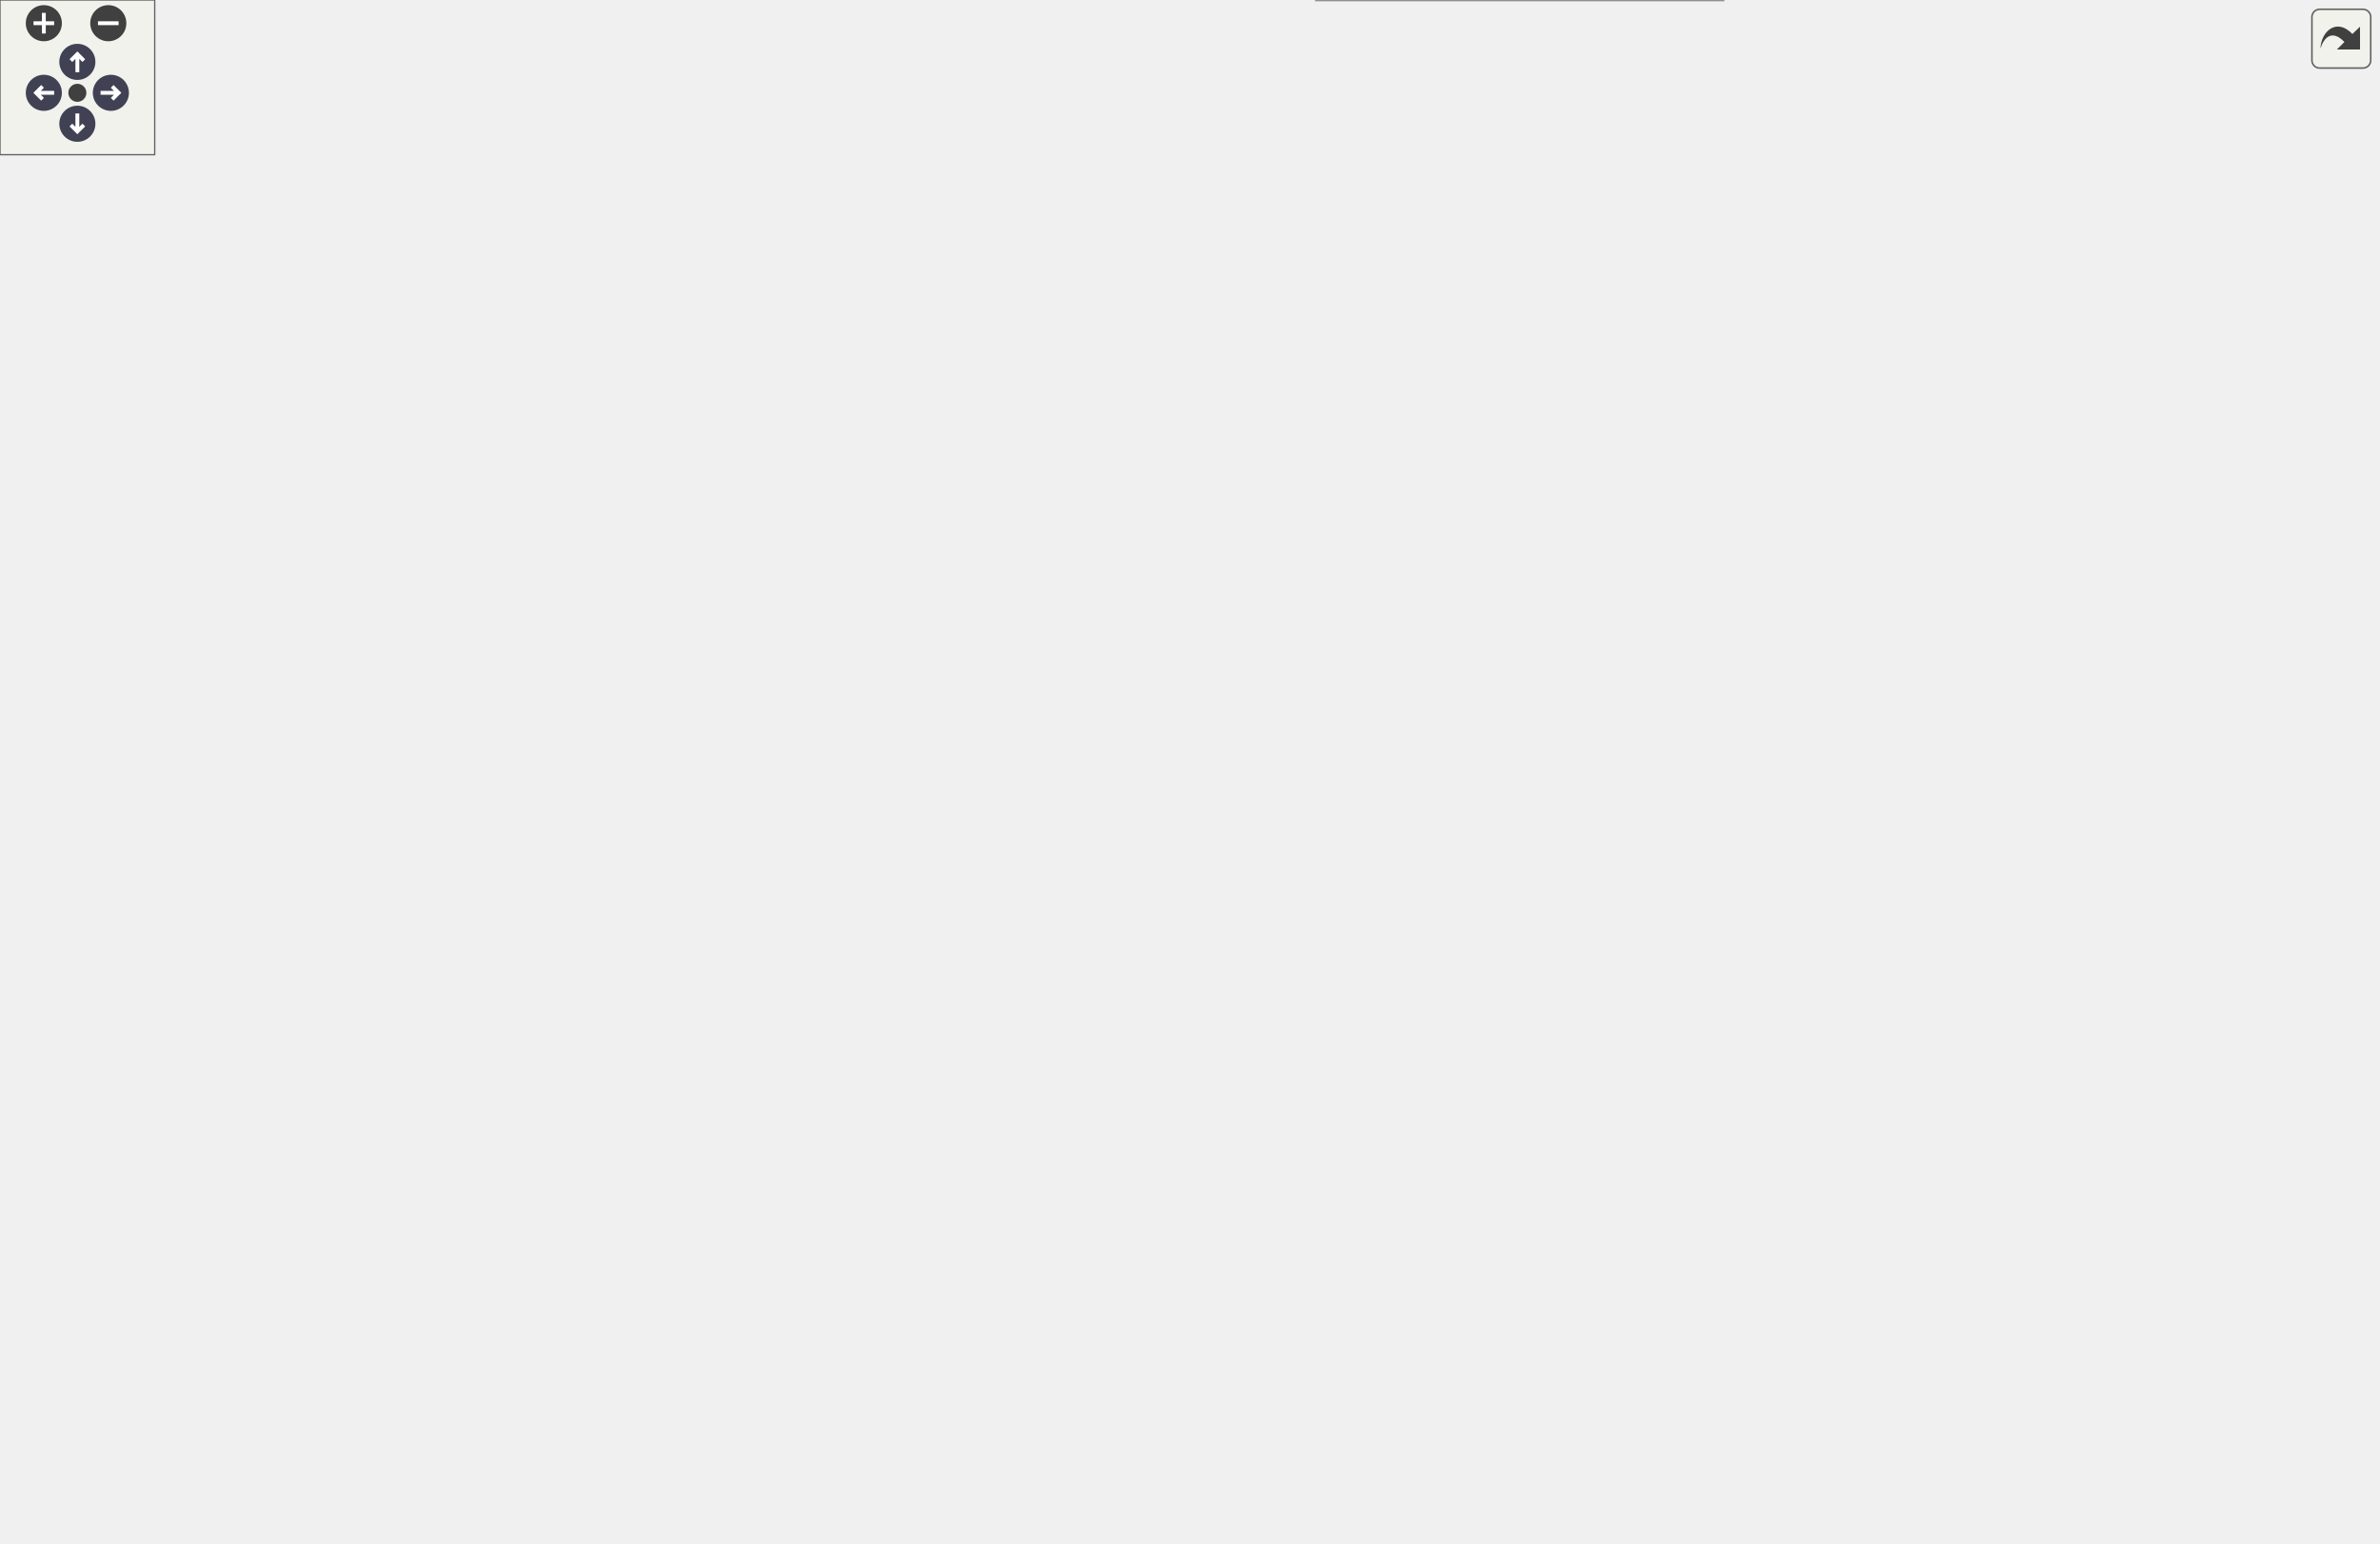
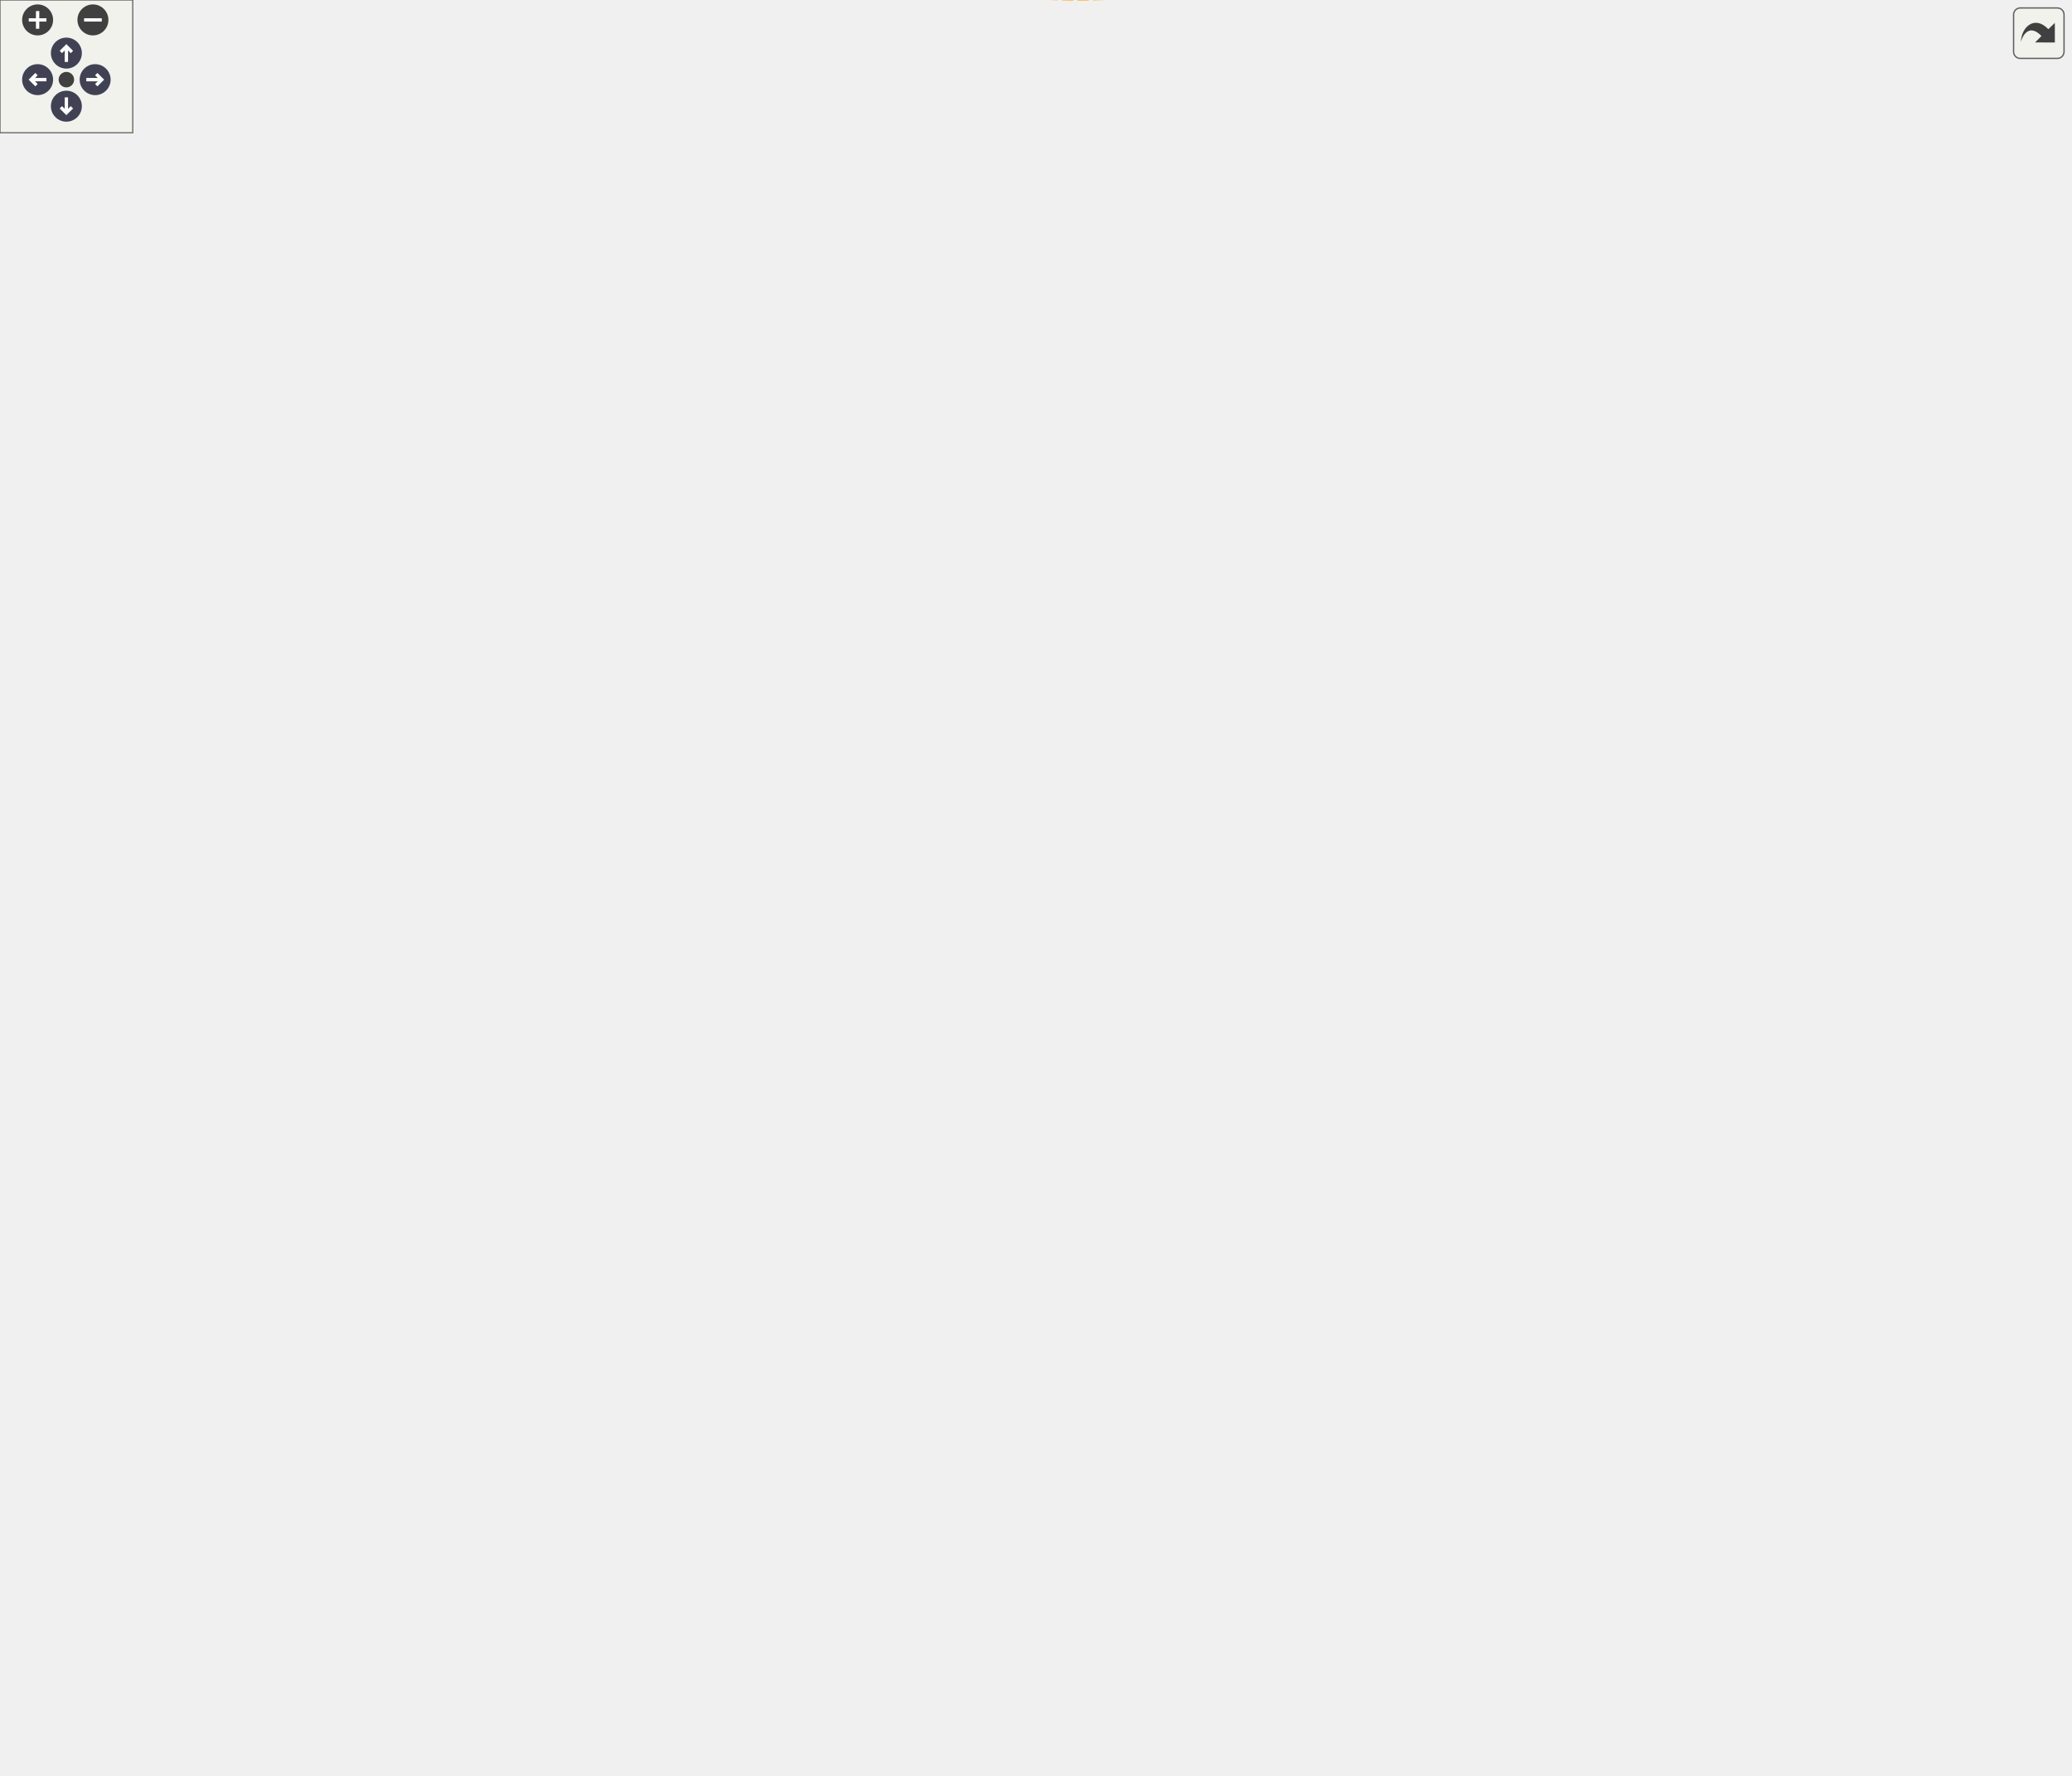
<svg xmlns="http://www.w3.org/2000/svg" xmlns:xlink="http://www.w3.org/1999/xlink" id="main" version="1.1" xml:space="preserve">
  <style type="text/css">
.node, .edge {opacity: 0.7;}
.node.selected, .edge.selected {opacity: 1;}
.edge:hover path { stroke: red; }
.edge:hover polygon { stroke: red; fill: red; }
</style>
  <defs>
    <circle id="rim" cx="0" cy="0" r="7" />
    <circle id="rim2" cx="0" cy="0" r="3.5" />
    <g id="zoomPlus">
      <use xlink:href="#rim" fill="#404040">
        <set attributeName="fill" to="#808080" begin="zoomplus.mouseover" end="zoomplus.mouseout" />
      </use>
      <path d="M-4,0h8M0,-4v8" fill="none" stroke="white" stroke-width="1.5" pointer-events="none" />
    </g>
    <g id="zoomMin">
      <use xlink:href="#rim" fill="#404040">
        <set attributeName="fill" to="#808080" begin="zoomminus.mouseover" end="zoomminus.mouseout" />
      </use>
      <path d="M-4,0h8" fill="none" stroke="white" stroke-width="1.5" pointer-events="none" />
    </g>
    <g id="arrowUp" transform="translate(30 24)">
      <use xlink:href="#rim" />
      <path pointer-events="none" fill="none" stroke="white" stroke-width="1.5" d="M0,-3.0v7 M-2.5,-0.5L0,-3.0L2.5,-0.5" />
    </g>
    <g id="arrowRight" transform="rotate(90) translate(36 -43)">
      <use xlink:href="#rim" />
      <path pointer-events="none" fill="none" stroke="white" stroke-width="1.5" d="M0,-3.0v7 M-2.5,-0.5L0,-3.0L2.5,-0.5" />
    </g>
    <g id="arrowDown" transform="rotate(180) translate(-30 -48)">
      <use xlink:href="#rim" />
      <path pointer-events="none" fill="none" stroke="white" stroke-width="1.5" d="M0,-3.0v7 M-2.5,-0.5L0,-3.0L2.5,-0.5" />
    </g>
    <g id="arrowLeft" transform="rotate(270) translate(-36 17)">
      <use xlink:href="#rim" />
      <path pointer-events="none" fill="none" stroke="white" stroke-width="1.5" d="M0,-3.0v7 M-2.5,-0.5L0,-3.0L2.5,-0.5" />
    </g>
    <g id="resetDef">
      <use xlink:href="#rim2" fill="#404040">
        <set attributeName="fill" to="#808080" begin="reset.mouseover" end="reset.mouseout" />
      </use>
    </g>
  </defs>
  <svg id="graph" class="graph">
    <g id="viewport">
      <g id="Node000001" class="node">
        <g id="a_Node000001">
          <a xlink:title="base pcre2cpp exception class">
-             <polygon fill="#999999" stroke="#666666" points="374,-275 244,-275 244,-243 374,-243 374,-275" />
-             <text xml:space="preserve" text-anchor="start" x="252" y="-261.5" font-family="Helvetica,sans-Serif" font-size="10.00">pcre2cpp::basic_pcre2cpp</text>
-             <text xml:space="preserve" text-anchor="middle" x="309" y="-249.5" font-family="Helvetica,sans-Serif" font-size="10.00">_exception&lt; utf &gt;</text>
+             <polygon fill="#999999" stroke="#666666" points="374,-411.91 244,-411.91 244,-379.91 374,-379.91 374,-411.91" />
+             <text xml:space="preserve" text-anchor="start" x="252" y="-398.41" font-family="Helvetica,sans-Serif" font-size="10.00">pcre2cpp::basic_pcre2cpp</text>
+             <text xml:space="preserve" text-anchor="middle" x="309" y="-386.41" font-family="Helvetica,sans-Serif" font-size="10.00">_exception&lt; utf &gt;</text>
          </a>
        </g>
      </g>
      <g id="Node000004" class="node">
        <g id="a_Node000004">
          <a xlink:href="../../d5/dab/classpcre2cpp_1_1basic__match__result__exception.html" target="_top" xlink:title=" ">
-             <polygon fill="white" stroke="#666666" points="922,-538 804.75,-538 804.75,-494 922,-494 922,-538" />
-             <text xml:space="preserve" text-anchor="start" x="812.75" y="-524.5" font-family="Helvetica,sans-Serif" font-size="10.00">pcre2cpp::basic_match</text>
-             <text xml:space="preserve" text-anchor="start" x="812.75" y="-512.5" font-family="Helvetica,sans-Serif" font-size="10.00">_result_exception&lt; utf</text>
-             <text xml:space="preserve" text-anchor="middle" x="863.38" y="-500.5" font-family="Helvetica,sans-Serif" font-size="10.00">_type::UTF_8 &gt;</text>
+             <polygon fill="white" stroke="#666666" points="928.75,-657.91 811.5,-657.91 811.5,-613.91 928.75,-613.91 928.75,-657.91" />
+             <text xml:space="preserve" text-anchor="start" x="819.5" y="-644.41" font-family="Helvetica,sans-Serif" font-size="10.00">pcre2cpp::basic_match</text>
+             <text xml:space="preserve" text-anchor="start" x="819.5" y="-632.41" font-family="Helvetica,sans-Serif" font-size="10.00">_result_exception&lt; utf</text>
+             <text xml:space="preserve" text-anchor="middle" x="870.12" y="-620.41" font-family="Helvetica,sans-Serif" font-size="10.00">_type::UTF_8 &gt;</text>
          </a>
        </g>
      </g>
      <g id="edge3_Node000001_Node000004" class="edge">
        <g id="a_edge3_Node000001_Node000004">
          <a xlink:title=" ">
-             <path fill="none" stroke="#63b8ff" d="M314.89,-286.52C323.45,-326.73 344.93,-401.39 392,-444 506.98,-548.1 706.31,-538.23 804.42,-525.57" />
-             <polygon fill="#63b8ff" stroke="#63b8ff" points="318.37,-286.06 312.97,-276.94 311.5,-287.43 318.37,-286.06" />
+             <path fill="none" stroke="#63b8ff" d="M315.8,-423.59C325.29,-462.4 347.68,-532.92 392,-574.91 494.05,-671.59 548.15,-664.67 686.25,-690.91 730.13,-699.24 744,-703.87 786.75,-690.91 807.98,-684.47 828.73,-670.56 844.09,-658.33" />
+             <polygon fill="#63b8ff" stroke="#63b8ff" points="319.22,-422.83 313.55,-413.88 312.4,-424.41 319.22,-422.83" />
          </a>
        </g>
      </g>
      <g id="Node000005" class="node">
        <g id="a_Node000005">
          <a xlink:href="../../d5/dab/classpcre2cpp_1_1basic__match__result__exception.html" target="_top" xlink:title=" ">
-             <polygon fill="white" stroke="#666666" points="922,-476 804.75,-476 804.75,-432 922,-432 922,-476" />
-             <text xml:space="preserve" text-anchor="start" x="812.75" y="-462.5" font-family="Helvetica,sans-Serif" font-size="10.00">pcre2cpp::basic_match</text>
-             <text xml:space="preserve" text-anchor="start" x="812.75" y="-450.5" font-family="Helvetica,sans-Serif" font-size="10.00">_result_exception&lt; utf</text>
-             <text xml:space="preserve" text-anchor="middle" x="863.38" y="-438.5" font-family="Helvetica,sans-Serif" font-size="10.00">_type::UTF_16 &gt;</text>
+             <polygon fill="white" stroke="#666666" points="928.75,-741.91 811.5,-741.91 811.5,-697.91 928.75,-697.91 928.75,-741.91" />
+             <text xml:space="preserve" text-anchor="start" x="819.5" y="-728.41" font-family="Helvetica,sans-Serif" font-size="10.00">pcre2cpp::basic_match</text>
+             <text xml:space="preserve" text-anchor="start" x="819.5" y="-716.41" font-family="Helvetica,sans-Serif" font-size="10.00">_result_exception&lt; utf</text>
+             <text xml:space="preserve" text-anchor="middle" x="870.12" y="-704.41" font-family="Helvetica,sans-Serif" font-size="10.00">_type::UTF_16 &gt;</text>
          </a>
        </g>
      </g>
      <g id="edge4_Node000001_Node000005" class="edge">
        <g id="a_edge4_Node000001_Node000005">
          <a xlink:title=" ">
-             <path fill="none" stroke="#63b8ff" d="M334.96,-282.97C350.36,-296.64 371.11,-313.16 392,-324 440.74,-349.3 457.09,-346.22 510.5,-359 571.21,-373.53 728.9,-386.54 786.75,-410 795.66,-413.61 796.54,-417 804.75,-422 809.93,-425.16 815.43,-428.38 820.91,-431.5" />
-             <polygon fill="#63b8ff" stroke="#63b8ff" points="337.42,-280.48 327.67,-276.33 332.71,-285.65 337.42,-280.48" />
+             <path fill="none" stroke="#63b8ff" d="M313.19,-423.4C319.93,-470.06 339.55,-565.46 392,-624.91 498.03,-745.08 709.01,-739.3 811.11,-728.26" />
+             <polygon fill="#63b8ff" stroke="#63b8ff" points="316.68,-423.07 311.88,-413.62 309.74,-424 316.68,-423.07" />
          </a>
        </g>
      </g>
      <g id="Node000006" class="node">
        <g id="a_Node000006">
          <a xlink:href="../../d5/dab/classpcre2cpp_1_1basic__match__result__exception.html" target="_top" xlink:title=" ">
-             <polygon fill="white" stroke="#666666" points="922,-413 804.75,-413 804.75,-369 922,-369 922,-413" />
-             <text xml:space="preserve" text-anchor="start" x="812.75" y="-399.5" font-family="Helvetica,sans-Serif" font-size="10.00">pcre2cpp::basic_match</text>
-             <text xml:space="preserve" text-anchor="start" x="812.75" y="-387.5" font-family="Helvetica,sans-Serif" font-size="10.00">_result_exception&lt; utf</text>
-             <text xml:space="preserve" text-anchor="middle" x="863.38" y="-375.5" font-family="Helvetica,sans-Serif" font-size="10.00">_type::UTF_32 &gt;</text>
+             <polygon fill="white" stroke="#666666" points="928.75,-532.91 811.5,-532.91 811.5,-488.91 928.75,-488.91 928.75,-532.91" />
+             <text xml:space="preserve" text-anchor="start" x="819.5" y="-519.41" font-family="Helvetica,sans-Serif" font-size="10.00">pcre2cpp::basic_match</text>
+             <text xml:space="preserve" text-anchor="start" x="819.5" y="-507.41" font-family="Helvetica,sans-Serif" font-size="10.00">_result_exception&lt; utf</text>
+             <text xml:space="preserve" text-anchor="middle" x="870.12" y="-495.41" font-family="Helvetica,sans-Serif" font-size="10.00">_type::UTF_32 &gt;</text>
          </a>
        </g>
      </g>
      <g id="edge5_Node000001_Node000006" class="edge">
        <g id="a_edge5_Node000001_Node000006">
          <a xlink:title=" ">
-             <path fill="none" stroke="#63b8ff" d="M352.24,-280.24C364.81,-285.96 378.76,-291.74 392,-296 536.92,-342.67 714.64,-371.12 804.48,-383.58" />
-             <polygon fill="#63b8ff" stroke="#63b8ff" points="353.97,-277.19 343.43,-276.13 351.01,-283.53 353.97,-277.19" />
+             <path fill="none" stroke="#63b8ff" d="M337.95,-418.94C353.05,-430.14 372.54,-442.7 392,-449.91 411.45,-457.11 688.29,-489.9 811.13,-504.2" />
+             <polygon fill="#63b8ff" stroke="#63b8ff" points="340.43,-416.43 330.36,-413.13 336.17,-421.99 340.43,-416.43" />
          </a>
        </g>
      </g>
      <g id="Node000007" class="node">
        <g id="a_Node000007">
-           <a xlink:href="../../d6/dfe/classpcre2cpp_1_1basic__regex__exception.html" target="_top" xlink:title=" ">
-             <polygon fill="white" stroke="#666666" points="920.5,-349 806.25,-349 806.25,-305 920.5,-305 920.5,-349" />
-             <text xml:space="preserve" text-anchor="start" x="814.25" y="-335.5" font-family="Helvetica,sans-Serif" font-size="10.00">pcre2cpp::basic_regex</text>
-             <text xml:space="preserve" text-anchor="start" x="814.25" y="-323.5" font-family="Helvetica,sans-Serif" font-size="10.00">_exception&lt; utf_type</text>
-             <text xml:space="preserve" text-anchor="middle" x="863.38" y="-311.5" font-family="Helvetica,sans-Serif" font-size="10.00">::UTF_8 &gt;</text>
+           <a xlink:href="../../d5/dab/classpcre2cpp_1_1basic__match__result__exception.html" target="_top" xlink:title=" ">
+             <polygon fill="white" stroke="#666666" points="935.5,-595.91 804.75,-595.91 804.75,-551.91 935.5,-551.91 935.5,-595.91" />
+             <text xml:space="preserve" text-anchor="start" x="812.75" y="-582.41" font-family="Helvetica,sans-Serif" font-size="10.00">pcre2cpp::basic_match</text>
+             <text xml:space="preserve" text-anchor="start" x="812.75" y="-570.41" font-family="Helvetica,sans-Serif" font-size="10.00">_result_exception&lt; default</text>
+             <text xml:space="preserve" text-anchor="middle" x="870.12" y="-558.41" font-family="Helvetica,sans-Serif" font-size="10.00">_utf_type &gt;</text>
          </a>
        </g>
      </g>
      <g id="edge6_Node000001_Node000007" class="edge">
        <g id="a_edge6_Node000001_Node000007">
          <a xlink:title=" ">
-             <path fill="none" stroke="#63b8ff" d="M385.78,-271.98C387.87,-272.32 389.95,-272.66 392,-273 522.63,-294.36 554.55,-305.75 686.25,-319 726.15,-323.01 771.33,-325.01 805.94,-326.01" />
-             <polygon fill="#63b8ff" stroke="#63b8ff" points="386.38,-268.53 375.94,-270.34 385.23,-275.43 386.38,-268.53" />
+             <path fill="none" stroke="#63b8ff" d="M330.13,-420.67C345.32,-437.59 367.64,-459.02 392,-470.91 551.42,-548.71 620.99,-466.73 786.75,-529.91 795.73,-533.33 796.43,-537.09 804.75,-541.91 810.37,-545.16 816.36,-548.41 822.34,-551.53" />
+             <polygon fill="#63b8ff" stroke="#63b8ff" points="333.07,-418.71 323.87,-413.45 327.78,-423.3 333.07,-418.71" />
          </a>
        </g>
      </g>
      <g id="Node000008" class="node">
        <g id="a_Node000008">
          <a xlink:href="../../d6/dfe/classpcre2cpp_1_1basic__regex__exception.html" target="_top" xlink:title=" ">
-             <polygon fill="white" stroke="#666666" points="920.5,-272 806.25,-272 806.25,-228 920.5,-228 920.5,-272" />
-             <text xml:space="preserve" text-anchor="start" x="814.25" y="-258.5" font-family="Helvetica,sans-Serif" font-size="10.00">pcre2cpp::basic_regex</text>
-             <text xml:space="preserve" text-anchor="start" x="814.25" y="-246.5" font-family="Helvetica,sans-Serif" font-size="10.00">_exception&lt; utf_type</text>
-             <text xml:space="preserve" text-anchor="middle" x="863.38" y="-234.5" font-family="Helvetica,sans-Serif" font-size="10.00">::UTF_16 &gt;</text>
+             <polygon fill="white" stroke="#666666" points="927.25,-402.91 813,-402.91 813,-358.91 927.25,-358.91 927.25,-402.91" />
+             <text xml:space="preserve" text-anchor="start" x="821" y="-389.41" font-family="Helvetica,sans-Serif" font-size="10.00">pcre2cpp::basic_regex</text>
+             <text xml:space="preserve" text-anchor="start" x="821" y="-377.41" font-family="Helvetica,sans-Serif" font-size="10.00">_exception&lt; utf_type</text>
+             <text xml:space="preserve" text-anchor="middle" x="870.12" y="-365.41" font-family="Helvetica,sans-Serif" font-size="10.00">::UTF_8 &gt;</text>
          </a>
        </g>
      </g>
      <g id="edge7_Node000001_Node000008" class="edge">
        <g id="a_edge7_Node000001_Node000008">
          <a xlink:title=" ">
-             <path fill="none" stroke="#63b8ff" d="M361.76,-238.68C450.61,-206.81 637.03,-153.23 786.75,-199 805.38,-204.69 823.56,-216.69 837.43,-227.62" />
-             <polygon fill="#63b8ff" stroke="#63b8ff" points="360.78,-235.31 352.58,-242.02 363.18,-241.89 360.78,-235.31" />
+             <path fill="none" stroke="#63b8ff" d="M385.38,-407.74C479.94,-420.42 646.67,-435.62 786.75,-410.91 796.34,-409.22 806.29,-406.49 815.81,-403.36" />
+             <polygon fill="#63b8ff" stroke="#63b8ff" points="386.1,-404.3 375.71,-406.41 385.15,-411.24 386.1,-404.3" />
          </a>
        </g>
      </g>
      <g id="Node000009" class="node">
        <g id="a_Node000009">
          <a xlink:href="../../d6/dfe/classpcre2cpp_1_1basic__regex__exception.html" target="_top" xlink:title=" ">
-             <polygon fill="white" stroke="#666666" points="920.5,-192 806.25,-192 806.25,-148 920.5,-148 920.5,-192" />
-             <text xml:space="preserve" text-anchor="start" x="814.25" y="-178.5" font-family="Helvetica,sans-Serif" font-size="10.00">pcre2cpp::basic_regex</text>
-             <text xml:space="preserve" text-anchor="start" x="814.25" y="-166.5" font-family="Helvetica,sans-Serif" font-size="10.00">_exception&lt; utf_type</text>
-             <text xml:space="preserve" text-anchor="middle" x="863.38" y="-154.5" font-family="Helvetica,sans-Serif" font-size="10.00">::UTF_32 &gt;</text>
+             <polygon fill="white" stroke="#666666" points="927.25,-468.91 813,-468.91 813,-424.91 927.25,-424.91 927.25,-468.91" />
+             <text xml:space="preserve" text-anchor="start" x="821" y="-455.41" font-family="Helvetica,sans-Serif" font-size="10.00">pcre2cpp::basic_regex</text>
+             <text xml:space="preserve" text-anchor="start" x="821" y="-443.41" font-family="Helvetica,sans-Serif" font-size="10.00">_exception&lt; utf_type</text>
+             <text xml:space="preserve" text-anchor="middle" x="870.12" y="-431.41" font-family="Helvetica,sans-Serif" font-size="10.00">::UTF_16 &gt;</text>
          </a>
        </g>
      </g>
      <g id="edge8_Node000001_Node000009" class="edge">
        <g id="a_edge8_Node000001_Node000009">
          <a xlink:title=" ">
-             <path fill="none" stroke="#63b8ff" d="M335.01,-235.01C350.29,-221.73 370.9,-206.1 392,-197 530.94,-137.06 714.72,-149.65 805.96,-161.25" />
-             <polygon fill="#63b8ff" stroke="#63b8ff" points="332.89,-232.21 327.79,-241.49 337.57,-237.42 332.89,-232.21" />
+             <path fill="none" stroke="#63b8ff" d="M355.56,-416.52C367.23,-421 379.9,-425.2 392,-427.91 541.07,-461.2 722.71,-456.41 812.82,-451.11" />
+             <polygon fill="#63b8ff" stroke="#63b8ff" points="357.17,-413.39 346.59,-412.92 354.57,-419.89 357.17,-413.39" />
          </a>
        </g>
      </g>
      <g id="Node000010" class="node">
        <g id="a_Node000010">
-           <a xlink:href="../../d5/dab/classpcre2cpp_1_1basic__match__result__exception.html" target="_top" xlink:title="match result exception class">
-             <polygon fill="white" stroke="#666666" points="650.25,-474 528.5,-474 528.5,-442 650.25,-442 650.25,-474" />
-             <text xml:space="preserve" text-anchor="start" x="536.5" y="-460.5" font-family="Helvetica,sans-Serif" font-size="10.00">pcre2cpp::basic_match</text>
-             <text xml:space="preserve" text-anchor="middle" x="589.38" y="-448.5" font-family="Helvetica,sans-Serif" font-size="10.00">_result_exception&lt; utf &gt;</text>
+           <a xlink:href="../../d6/dfe/classpcre2cpp_1_1basic__regex__exception.html" target="_top" xlink:title=" ">
+             <polygon fill="white" stroke="#666666" points="927.25,-242.91 813,-242.91 813,-198.91 927.25,-198.91 927.25,-242.91" />
+             <text xml:space="preserve" text-anchor="start" x="821" y="-229.41" font-family="Helvetica,sans-Serif" font-size="10.00">pcre2cpp::basic_regex</text>
+             <text xml:space="preserve" text-anchor="start" x="821" y="-217.41" font-family="Helvetica,sans-Serif" font-size="10.00">_exception&lt; utf_type</text>
+             <text xml:space="preserve" text-anchor="middle" x="870.12" y="-205.41" font-family="Helvetica,sans-Serif" font-size="10.00">::UTF_32 &gt;</text>
          </a>
        </g>
      </g>
      <g id="edge9_Node000001_Node000010" class="edge">
        <g id="a_edge9_Node000001_Node000010">
          <a xlink:title=" ">
-             <path fill="none" stroke="#63b8ff" d="M317.28,-286.07C327.9,-320.25 350.99,-378.4 392,-410 431.06,-440.1 486.4,-451.62 528.38,-455.88" />
-             <polygon fill="#63b8ff" stroke="#63b8ff" points="320.65,-285.12 314.46,-276.52 313.93,-287.1 320.65,-285.12" />
+             <path fill="none" stroke="#63b8ff" d="M328.69,-370.83C344.06,-351.5 367.27,-325.09 392,-306.91 438.93,-272.41 454.24,-266.02 510.5,-250.91 614.58,-222.94 741.23,-219.04 812.77,-219.48" />
+             <polygon fill="#63b8ff" stroke="#63b8ff" points="326.11,-368.45 322.73,-378.49 331.63,-372.75 326.11,-368.45" />
          </a>
        </g>
      </g>
      <g id="Node000011" class="node">
        <g id="a_Node000011">
-           <a xlink:href="../../d6/dfe/classpcre2cpp_1_1basic__regex__exception.html" target="_top" xlink:title="regex exception class">
-             <polygon fill="white" stroke="#666666" points="646.5,-275 532.25,-275 532.25,-243 646.5,-243 646.5,-275" />
-             <text xml:space="preserve" text-anchor="start" x="540.25" y="-261.5" font-family="Helvetica,sans-Serif" font-size="10.00">pcre2cpp::basic_regex</text>
-             <text xml:space="preserve" text-anchor="middle" x="589.38" y="-249.5" font-family="Helvetica,sans-Serif" font-size="10.00">_exception&lt; utf &gt;</text>
-           </a>
-         </g>
-       </g>
-       <g id="edge13_Node000001_Node000011" class="edge">
-         <g id="a_edge13_Node000001_Node000011">
-           <a xlink:title=" ">
-             <path fill="none" stroke="#63b8ff" d="M385.68,-259C431.86,-259 489.9,-259 532.03,-259" />
-             <polygon fill="#63b8ff" stroke="#63b8ff" points="385.73,-255.5 375.73,-259 385.73,-262.5 385.73,-255.5" />
+           <a xlink:href="../../d6/dfe/classpcre2cpp_1_1basic__regex__exception.html" target="_top" xlink:title=" ">
+             <polygon fill="white" stroke="#666666" points="929.12,-322.91 811.12,-322.91 811.12,-278.91 929.12,-278.91 929.12,-322.91" />
+             <text xml:space="preserve" text-anchor="start" x="819.12" y="-309.41" font-family="Helvetica,sans-Serif" font-size="10.00">pcre2cpp::basic_regex</text>
+             <text xml:space="preserve" text-anchor="start" x="819.12" y="-297.41" font-family="Helvetica,sans-Serif" font-size="10.00">_exception&lt; default_utf</text>
+             <text xml:space="preserve" text-anchor="middle" x="870.12" y="-285.41" font-family="Helvetica,sans-Serif" font-size="10.00">_type &gt;</text>
+           </a>
+         </g>
+       </g>
+       <g id="edge10_Node000001_Node000011" class="edge">
+         <g id="a_edge10_Node000001_Node000011">
+           <a xlink:title=" ">
+             <path fill="none" stroke="#63b8ff" d="M350.73,-374.22C418.2,-339.67 558.4,-273.61 686.25,-249.91 730.17,-241.76 743.79,-237.68 786.75,-249.91 806.65,-255.57 826.44,-267.56 841.64,-278.5" />
+             <polygon fill="#63b8ff" stroke="#63b8ff" points="349.17,-371.09 341.89,-378.79 352.38,-377.31 349.17,-371.09" />
          </a>
        </g>
      </g>
      <g id="Node000012" class="node">
        <g id="a_Node000012">
-           <a xlink:href="../../df/d62/classpcre2cpp_1_1basic__pcre2cpp__exception.html" target="_top" xlink:title=" ">
-             <polygon fill="white" stroke="#666666" points="665.62,-132 513.12,-132 513.12,-100 665.62,-100 665.62,-132" />
-             <text xml:space="preserve" text-anchor="start" x="521.12" y="-118.5" font-family="Helvetica,sans-Serif" font-size="10.00">pcre2cpp::basic_pcre2cpp</text>
-             <text xml:space="preserve" text-anchor="middle" x="589.38" y="-106.5" font-family="Helvetica,sans-Serif" font-size="10.00">_exception&lt; utf_type::UTF_8 &gt;</text>
-           </a>
-         </g>
-       </g>
-       <g id="edge17_Node000001_Node000012" class="edge">
-         <g id="a_edge17_Node000001_Node000012">
-           <a xlink:title=" ">
-             <path fill="none" stroke="orange" stroke-dasharray="5,2" d="M318.43,-232.04C329.71,-200.97 352.97,-151.2 392,-128 427.82,-106.71 474.1,-102.99 512.73,-104.92" />
-             <polygon fill="orange" stroke="orange" points="315.24,-230.54 315.3,-241.13 321.86,-232.82 315.24,-230.54" />
-           </a>
-         </g>
-         <text xml:space="preserve" text-anchor="start" x="397.62" y="-133.5" font-family="Helvetica,sans-Serif" font-size="10.00" fill="grey">&lt; utf_type::UTF_8 &gt;</text>
+           <a xlink:href="../../d5/dab/classpcre2cpp_1_1basic__match__result__exception.html" target="_top" xlink:title="match result exception class">
+             <polygon fill="white" stroke="#666666" points="650.25,-605.91 528.5,-605.91 528.5,-573.91 650.25,-573.91 650.25,-605.91" />
+             <text xml:space="preserve" text-anchor="start" x="536.5" y="-592.41" font-family="Helvetica,sans-Serif" font-size="10.00">pcre2cpp::basic_match</text>
+             <text xml:space="preserve" text-anchor="middle" x="589.38" y="-580.41" font-family="Helvetica,sans-Serif" font-size="10.00">_result_exception&lt; utf &gt;</text>
+           </a>
+         </g>
+       </g>
+       <g id="edge11_Node000001_Node000012" class="edge">
+         <g id="a_edge11_Node000001_Node000012">
+           <a xlink:title=" ">
+             <path fill="none" stroke="#63b8ff" d="M318.03,-422.7C329.23,-455.38 352.7,-509.96 392,-539.91 431.17,-569.76 486.23,-581.92 528.08,-586.8" />
+             <polygon fill="#63b8ff" stroke="#63b8ff" points="321.48,-421.99 315.05,-413.57 314.82,-424.16 321.48,-421.99" />
+           </a>
+         </g>
      </g>
      <g id="Node000013" class="node">
        <g id="a_Node000013">
-           <a xlink:href="../../df/d62/classpcre2cpp_1_1basic__pcre2cpp__exception.html" target="_top" xlink:title=" ">
-             <polygon fill="white" stroke="#666666" points="668.25,-82 510.5,-82 510.5,-50 668.25,-50 668.25,-82" />
-             <text xml:space="preserve" text-anchor="start" x="518.5" y="-68.5" font-family="Helvetica,sans-Serif" font-size="10.00">pcre2cpp::basic_pcre2cpp</text>
-             <text xml:space="preserve" text-anchor="middle" x="589.38" y="-56.5" font-family="Helvetica,sans-Serif" font-size="10.00">_exception&lt; utf_type::UTF_16 &gt;</text>
-           </a>
-         </g>
-       </g>
-       <g id="edge18_Node000001_Node000013" class="edge">
-         <g id="a_edge18_Node000001_Node000013">
-           <a xlink:title=" ">
-             <path fill="none" stroke="orange" stroke-dasharray="5,2" d="M314.14,-231.41C321.76,-191.31 342.07,-117.94 392,-83 425.93,-59.26 471.65,-54.16 510.44,-55.39" />
-             <polygon fill="orange" stroke="orange" points="310.7,-230.76 312.43,-241.21 317.6,-231.96 310.7,-230.76" />
-           </a>
-         </g>
-         <text xml:space="preserve" text-anchor="start" x="395" y="-88.5" font-family="Helvetica,sans-Serif" font-size="10.00" fill="grey">&lt; utf_type::UTF_16 &gt;</text>
+           <a xlink:href="../../d6/dfe/classpcre2cpp_1_1basic__regex__exception.html" target="_top" xlink:title="regex exception class">
+             <polygon fill="white" stroke="#666666" points="646.5,-366.91 532.25,-366.91 532.25,-334.91 646.5,-334.91 646.5,-366.91" />
+             <text xml:space="preserve" text-anchor="start" x="540.25" y="-353.41" font-family="Helvetica,sans-Serif" font-size="10.00">pcre2cpp::basic_regex</text>
+             <text xml:space="preserve" text-anchor="middle" x="589.38" y="-341.41" font-family="Helvetica,sans-Serif" font-size="10.00">_exception&lt; utf &gt;</text>
+           </a>
+         </g>
+       </g>
+       <g id="edge16_Node000001_Node000013" class="edge">
+         <g id="a_edge16_Node000001_Node000013">
+           <a xlink:title=" ">
+             <path fill="none" stroke="#63b8ff" d="M385.39,-383.72C431.61,-376.25 489.81,-366.84 532.03,-360.02" />
+             <polygon fill="#63b8ff" stroke="#63b8ff" points="385.02,-380.23 375.71,-385.29 386.14,-387.14 385.02,-380.23" />
+           </a>
+         </g>
      </g>
      <g id="Node000014" class="node">
        <g id="a_Node000014">
          <a xlink:href="../../df/d62/classpcre2cpp_1_1basic__pcre2cpp__exception.html" target="_top" xlink:title=" ">
-             <polygon fill="white" stroke="#666666" points="668.25,-32 510.5,-32 510.5,0 668.25,0 668.25,-32" />
-             <text xml:space="preserve" text-anchor="start" x="518.5" y="-18.5" font-family="Helvetica,sans-Serif" font-size="10.00">pcre2cpp::basic_pcre2cpp</text>
-             <text xml:space="preserve" text-anchor="middle" x="589.38" y="-6.5" font-family="Helvetica,sans-Serif" font-size="10.00">_exception&lt; utf_type::UTF_32 &gt;</text>
-           </a>
-         </g>
-       </g>
-       <g id="edge19_Node000001_Node000014" class="edge">
-         <g id="a_edge19_Node000001_Node000014">
-           <a xlink:title=" ">
-             <path fill="none" stroke="orange" stroke-dasharray="5,2" d="M310.98,-231.59C314.33,-182.78 328.96,-81.37 392,-33 424.98,-7.69 470.89,-2.57 510.03,-4.19" />
-             <polygon fill="orange" stroke="orange" points="307.5,-231.11 310.43,-241.29 314.49,-231.51 307.5,-231.11" />
-           </a>
-         </g>
-         <text xml:space="preserve" text-anchor="start" x="395" y="-38.5" font-family="Helvetica,sans-Serif" font-size="10.00" fill="grey">&lt; utf_type::UTF_32 &gt;</text>
+             <polygon fill="white" stroke="#666666" points="665.62,-182.91 513.12,-182.91 513.12,-150.91 665.62,-150.91 665.62,-182.91" />
+             <text xml:space="preserve" text-anchor="start" x="521.12" y="-169.41" font-family="Helvetica,sans-Serif" font-size="10.00">pcre2cpp::basic_pcre2cpp</text>
+             <text xml:space="preserve" text-anchor="middle" x="589.38" y="-157.41" font-family="Helvetica,sans-Serif" font-size="10.00">_exception&lt; utf_type::UTF_8 &gt;</text>
+           </a>
+         </g>
+       </g>
+       <g id="edge21_Node000001_Node000014" class="edge">
+         <g id="a_edge21_Node000001_Node000014">
+           <a xlink:title=" ">
+             <path fill="none" stroke="orange" stroke-dasharray="5,2" d="M311.32,-368.41C315.23,-320.87 330.72,-224.09 392,-178.91 426.09,-153.77 473.23,-150.17 512.78,-153.14" />
+             <polygon fill="orange" stroke="orange" points="307.84,-367.91 310.64,-378.13 314.83,-368.4 307.84,-367.91" />
+           </a>
+         </g>
+         <text xml:space="preserve" text-anchor="start" x="397.62" y="-184.41" font-family="Helvetica,sans-Serif" font-size="10.00" fill="grey">&lt; utf_type::UTF_8 &gt;</text>
+       </g>
+       <g id="Node000015" class="node">
+         <g id="a_Node000015">
+           <a xlink:href="../../df/d62/classpcre2cpp_1_1basic__pcre2cpp__exception.html" target="_top" xlink:title=" ">
+             <polygon fill="white" stroke="#666666" points="668.25,-132.91 510.5,-132.91 510.5,-100.91 668.25,-100.91 668.25,-132.91" />
+             <text xml:space="preserve" text-anchor="start" x="518.5" y="-119.41" font-family="Helvetica,sans-Serif" font-size="10.00">pcre2cpp::basic_pcre2cpp</text>
+             <text xml:space="preserve" text-anchor="middle" x="589.38" y="-107.41" font-family="Helvetica,sans-Serif" font-size="10.00">_exception&lt; utf_type::UTF_16 &gt;</text>
+           </a>
+         </g>
+       </g>
+       <g id="edge22_Node000001_Node000015" class="edge">
+         <g id="a_edge22_Node000001_Node000015">
+           <a xlink:title=" ">
+             <path fill="none" stroke="orange" stroke-dasharray="5,2" d="M309.16,-368.35C309.13,-312.98 317.81,-188.56 392,-129.91 424.7,-104.06 470.83,-99.89 510.17,-102.62" />
+             <polygon fill="orange" stroke="orange" points="305.65,-368.19 309.27,-378.15 312.65,-368.11 305.65,-368.19" />
+           </a>
+         </g>
+         <text xml:space="preserve" text-anchor="start" x="395" y="-135.41" font-family="Helvetica,sans-Serif" font-size="10.00" fill="grey">&lt; utf_type::UTF_16 &gt;</text>
+       </g>
+       <g id="Node000016" class="node">
+         <g id="a_Node000016">
+           <a xlink:href="../../df/d62/classpcre2cpp_1_1basic__pcre2cpp__exception.html" target="_top" xlink:title=" ">
+             <polygon fill="white" stroke="#666666" points="668.25,-82.91 510.5,-82.91 510.5,-50.91 668.25,-50.91 668.25,-82.91" />
+             <text xml:space="preserve" text-anchor="start" x="518.5" y="-69.41" font-family="Helvetica,sans-Serif" font-size="10.00">pcre2cpp::basic_pcre2cpp</text>
+             <text xml:space="preserve" text-anchor="middle" x="589.38" y="-57.41" font-family="Helvetica,sans-Serif" font-size="10.00">_exception&lt; utf_type::UTF_32 &gt;</text>
+           </a>
+         </g>
+       </g>
+       <g id="edge23_Node000001_Node000016" class="edge">
+         <g id="a_edge23_Node000001_Node000016">
+           <a xlink:title=" ">
+             <path fill="none" stroke="orange" stroke-dasharray="5,2" d="M313.06,-368.36C321.42,-298.45 347.11,-117.07 392,-79.91 424.24,-53.22 470.59,-49.09 510.17,-52.05" />
+             <polygon fill="orange" stroke="orange" points="309.59,-367.85 311.91,-378.19 316.55,-368.66 309.59,-367.85" />
+           </a>
+         </g>
+         <text xml:space="preserve" text-anchor="start" x="395" y="-85.41" font-family="Helvetica,sans-Serif" font-size="10.00" fill="grey">&lt; utf_type::UTF_32 &gt;</text>
+       </g>
+       <g id="Node000017" class="node">
+         <g id="a_Node000017">
+           <a xlink:href="../../df/d62/classpcre2cpp_1_1basic__pcre2cpp__exception.html" target="_top" xlink:title=" ">
+             <polygon fill="white" stroke="#666666" points="664.88,-32.91 513.88,-32.91 513.88,-0.91 664.88,-0.91 664.88,-32.91" />
+             <text xml:space="preserve" text-anchor="start" x="521.88" y="-19.41" font-family="Helvetica,sans-Serif" font-size="10.00">pcre2cpp::basic_pcre2cpp</text>
+             <text xml:space="preserve" text-anchor="middle" x="589.38" y="-7.41" font-family="Helvetica,sans-Serif" font-size="10.00">_exception&lt; default_utf_type &gt;</text>
+           </a>
+         </g>
+       </g>
+       <g id="edge24_Node000001_Node000017" class="edge">
+         <g id="a_edge24_Node000001_Node000017">
+           <a xlink:title=" ">
+             <path fill="none" stroke="orange" stroke-dasharray="5,2" d="M311.96,-368.68C318.12,-291.39 339.89,-73.34 392,-28.91 424.88,-0.87 473.21,2.38 513.7,-1.49" />
+             <polygon fill="orange" stroke="orange" points="308.49,-368.08 311.22,-378.32 315.47,-368.62 308.49,-368.08" />
+           </a>
+         </g>
+         <text xml:space="preserve" text-anchor="start" x="398.38" y="-34.41" font-family="Helvetica,sans-Serif" font-size="10.00" fill="grey">&lt; default_utf_type &gt;</text>
      </g>
      <g id="Node000002" class="node">
        <g id="a_Node000002">
          <a xlink:title=" ">
-             <polygon fill="white" stroke="#666666" points="207,-269 114.5,-269 114.5,-249 207,-249 207,-269" />
-             <text xml:space="preserve" text-anchor="middle" x="160.75" y="-255.5" font-family="Helvetica,sans-Serif" font-size="10.00">std::runtime_error</text>
+             <polygon fill="white" stroke="#666666" points="207,-405.91 114.5,-405.91 114.5,-385.91 207,-385.91 207,-405.91" />
+             <text xml:space="preserve" text-anchor="middle" x="160.75" y="-392.41" font-family="Helvetica,sans-Serif" font-size="10.00">std::runtime_error</text>
          </a>
        </g>
      </g>
      <g id="edge1_Node000001_Node000002" class="edge">
        <g id="a_edge1_Node000001_Node000002">
          <a xlink:title=" ">
-             <path fill="none" stroke="#63b8ff" d="M218.63,-259C226.87,-259 235.39,-259 243.76,-259" />
-             <polygon fill="#63b8ff" stroke="#63b8ff" points="218.74,-255.5 208.74,-259 218.74,-262.5 218.74,-255.5" />
+             <path fill="none" stroke="#63b8ff" d="M218.63,-395.91C226.87,-395.91 235.39,-395.91 243.76,-395.91" />
+             <polygon fill="#63b8ff" stroke="#63b8ff" points="218.74,-392.41 208.74,-395.91 218.74,-399.41 218.74,-392.41" />
          </a>
        </g>
      </g>
      <g id="Node000003" class="node">
        <g id="a_Node000003">
          <a xlink:title=" ">
-             <polygon fill="white" stroke="#666666" points="77.5,-269 0,-269 0,-249 77.5,-249 77.5,-269" />
-             <text xml:space="preserve" text-anchor="middle" x="38.75" y="-255.5" font-family="Helvetica,sans-Serif" font-size="10.00">std::exception</text>
+             <polygon fill="white" stroke="#666666" points="77.5,-405.91 0,-405.91 0,-385.91 77.5,-385.91 77.5,-405.91" />
+             <text xml:space="preserve" text-anchor="middle" x="38.75" y="-392.41" font-family="Helvetica,sans-Serif" font-size="10.00">std::exception</text>
          </a>
        </g>
      </g>
      <g id="edge2_Node000002_Node000003" class="edge">
        <g id="a_edge2_Node000002_Node000003">
          <a xlink:title=" ">
-             <path fill="none" stroke="#63b8ff" d="M89.12,-259C97.37,-259 105.89,-259 114.04,-259" />
-             <polygon fill="#63b8ff" stroke="#63b8ff" points="89.23,-255.5 79.23,-259 89.23,-262.5 89.23,-255.5" />
-           </a>
-         </g>
-       </g>
-       <g id="edge10_Node000010_Node000004" class="edge">
-         <g id="a_edge10_Node000010_Node000004">
-           <a xlink:title=" ">
-             <path fill="none" stroke="orange" stroke-dasharray="5,2" d="M661.78,-473.23C706.29,-482.72 762.81,-494.77 804.51,-503.66" />
-             <polygon fill="orange" stroke="orange" points="662.73,-469.85 652.22,-471.19 661.27,-476.7 662.73,-469.85" />
-           </a>
-         </g>
-         <text xml:space="preserve" text-anchor="start" x="691.88" y="-504.36" font-family="Helvetica,sans-Serif" font-size="10.00" fill="grey">&lt; utf_type::UTF_8 &gt;</text>
-       </g>
-       <g id="edge11_Node000010_Node000005" class="edge">
-         <g id="a_edge11_Node000010_Node000005">
-           <a xlink:title=" ">
-             <path fill="none" stroke="orange" stroke-dasharray="5,2" d="M662.06,-456.95C706.52,-456.29 762.9,-455.46 804.51,-454.85" />
-             <polygon fill="orange" stroke="orange" points="662.2,-453.44 652.25,-457.09 662.3,-460.44 662.2,-453.44" />
-           </a>
-         </g>
-         <text xml:space="preserve" text-anchor="start" x="689.25" y="-461.98" font-family="Helvetica,sans-Serif" font-size="10.00" fill="grey">&lt; utf_type::UTF_16 &gt;</text>
-       </g>
-       <g id="edge12_Node000010_Node000006" class="edge">
-         <g id="a_edge12_Node000010_Node000006">
-           <a xlink:title=" ">
-             <path fill="none" stroke="orange" stroke-dasharray="5,2" d="M661.55,-439.26C669.87,-437.13 678.24,-435 686.25,-433 725.59,-423.18 770.01,-412.59 804.39,-404.5" />
-             <polygon fill="orange" stroke="orange" points="660.95,-435.8 652.14,-441.69 662.7,-442.58 660.95,-435.8" />
-           </a>
-         </g>
-         <text xml:space="preserve" text-anchor="start" x="689.25" y="-438.5" font-family="Helvetica,sans-Serif" font-size="10.00" fill="grey">&lt; utf_type::UTF_32 &gt;</text>
-       </g>
-       <g id="edge14_Node000011_Node000007" class="edge">
-         <g id="a_edge14_Node000011_Node000007">
-           <a xlink:title=" ">
-             <path fill="none" stroke="orange" stroke-dasharray="5,2" d="M657.77,-272.51C704.62,-282.08 762.8,-294.35 786.75,-301 793.04,-302.75 799.57,-304.73 806.03,-306.8" />
-             <polygon fill="orange" stroke="orange" points="658.72,-269.13 648.22,-270.57 657.32,-275.99 658.72,-269.13" />
-           </a>
-         </g>
-         <text xml:space="preserve" text-anchor="start" x="691.88" y="-306.5" font-family="Helvetica,sans-Serif" font-size="10.00" fill="grey">&lt; utf_type::UTF_8 &gt;</text>
-       </g>
-       <g id="edge15_Node000011_Node000008" class="edge">
-         <g id="a_edge15_Node000011_Node000008">
-           <a xlink:title=" ">
-             <path fill="none" stroke="orange" stroke-dasharray="5,2" d="M658.01,-256.76C703.61,-255.25 763.07,-253.29 806.09,-251.86" />
-             <polygon fill="orange" stroke="orange" points="658.13,-253.26 648.25,-257.09 658.36,-260.25 658.13,-253.26" />
-           </a>
-         </g>
-         <text xml:space="preserve" text-anchor="start" x="689.25" y="-261.07" font-family="Helvetica,sans-Serif" font-size="10.00" fill="grey">&lt; utf_type::UTF_16 &gt;</text>
-       </g>
-       <g id="edge16_Node000011_Node000009" class="edge">
-         <g id="a_edge16_Node000011_Node000009">
-           <a xlink:title=" ">
-             <path fill="none" stroke="orange" stroke-dasharray="5,2" d="M651.37,-239.04C697.64,-223.9 760.76,-203.25 805.89,-188.48" />
-             <polygon fill="orange" stroke="orange" points="650.44,-235.67 642.02,-242.1 652.61,-242.32 650.44,-235.67" />
-           </a>
-         </g>
-         <text xml:space="preserve" text-anchor="start" x="689.25" y="-230.59" font-family="Helvetica,sans-Serif" font-size="10.00" fill="grey">&lt; utf_type::UTF_32 &gt;</text>
+             <path fill="none" stroke="#63b8ff" d="M89.12,-395.91C97.37,-395.91 105.89,-395.91 114.04,-395.91" />
+             <polygon fill="#63b8ff" stroke="#63b8ff" points="89.23,-392.41 79.23,-395.91 89.23,-399.41 89.23,-392.41" />
+           </a>
+         </g>
+       </g>
+       <g id="edge12_Node000012_Node000004" class="edge">
+         <g id="a_edge12_Node000012_Node000004">
+           <a xlink:title=" ">
+             <path fill="none" stroke="orange" stroke-dasharray="5,2" d="M661.87,-601.86C670.09,-603.23 678.35,-604.6 686.25,-605.91 727.99,-612.81 775.1,-620.54 811.05,-626.42" />
+             <polygon fill="orange" stroke="orange" points="662.65,-598.44 652.21,-600.25 661.5,-605.35 662.65,-598.44" />
+           </a>
+         </g>
+         <text xml:space="preserve" text-anchor="start" x="691.88" y="-627.78" font-family="Helvetica,sans-Serif" font-size="10.00" fill="grey">&lt; utf_type::UTF_8 &gt;</text>
+       </g>
+       <g id="edge13_Node000012_Node000005" class="edge">
+         <g id="a_edge13_Node000012_Node000005">
+           <a xlink:title=" ">
+             <path fill="none" stroke="orange" stroke-dasharray="5,2" d="M627.45,-612.15C645.01,-622.34 666.44,-634.25 686.25,-643.91 727.2,-663.86 774.75,-683.52 811.1,-697.84" />
+             <polygon fill="orange" stroke="orange" points="629.31,-609.18 618.91,-607.15 625.77,-615.22 629.31,-609.18" />
+           </a>
+         </g>
+         <text xml:space="preserve" text-anchor="start" x="689.25" y="-692.81" font-family="Helvetica,sans-Serif" font-size="10.00" fill="grey">&lt; utf_type::UTF_16 &gt;</text>
+       </g>
+       <g id="edge14_Node000012_Node000006" class="edge">
+         <g id="a_edge14_Node000012_Node000006">
+           <a xlink:title=" ">
+             <path fill="none" stroke="orange" stroke-dasharray="5,2" d="M646.22,-569.79C659.28,-565.33 673.2,-560.79 686.25,-556.91 727.67,-544.59 775,-532.75 811.13,-524.16" />
+             <polygon fill="orange" stroke="orange" points="645.22,-566.43 636.91,-573.01 647.5,-573.05 645.22,-566.43" />
+           </a>
+         </g>
+         <text xml:space="preserve" text-anchor="start" x="689.25" y="-562.41" font-family="Helvetica,sans-Serif" font-size="10.00" fill="grey">&lt; utf_type::UTF_32 &gt;</text>
+       </g>
+       <g id="edge15_Node000012_Node000007" class="edge">
+         <g id="a_edge15_Node000012_Node000007">
+           <a xlink:title=" ">
+             <path fill="none" stroke="orange" stroke-dasharray="5,2" d="M661.74,-585.81C705.84,-583.28 761.98,-580.06 804.72,-577.6" />
+             <polygon fill="orange" stroke="orange" points="661.81,-582.3 652.03,-586.37 662.21,-589.29 661.81,-582.3" />
+           </a>
+         </g>
+         <text xml:space="preserve" text-anchor="start" x="692.62" y="-589.78" font-family="Helvetica,sans-Serif" font-size="10.00" fill="grey">&lt; default_utf_type &gt;</text>
+       </g>
+       <g id="edge17_Node000013_Node000008" class="edge">
+         <g id="a_edge17_Node000013_Node000008">
+           <a xlink:title=" ">
+             <path fill="none" stroke="orange" stroke-dasharray="5,2" d="M658.15,-345.74C696.22,-344.21 744.44,-344.57 786.75,-351.91 795.56,-353.44 804.69,-355.8 813.52,-358.54" />
+             <polygon fill="orange" stroke="orange" points="658.02,-342.24 648.19,-346.2 658.34,-349.23 658.02,-342.24" />
+           </a>
+         </g>
+         <text xml:space="preserve" text-anchor="start" x="691.88" y="-357.41" font-family="Helvetica,sans-Serif" font-size="10.00" fill="grey">&lt; utf_type::UTF_8 &gt;</text>
+       </g>
+       <g id="edge18_Node000013_Node000009" class="edge">
+         <g id="a_edge18_Node000013_Node000009">
+           <a xlink:title=" ">
+             <path fill="none" stroke="orange" stroke-dasharray="5,2" d="M649.73,-370.99C688.71,-384.22 740.8,-401.98 786.75,-417.91 795.2,-420.84 804.13,-423.96 812.87,-427.02" />
+             <polygon fill="orange" stroke="orange" points="650.87,-367.68 640.27,-367.78 648.62,-374.31 650.87,-367.68" />
+           </a>
+         </g>
+         <text xml:space="preserve" text-anchor="start" x="689.25" y="-423.41" font-family="Helvetica,sans-Serif" font-size="10.00" fill="grey">&lt; utf_type::UTF_16 &gt;</text>
+       </g>
+       <g id="edge19_Node000013_Node000010" class="edge">
+         <g id="a_edge19_Node000013_Node000010">
+           <a xlink:title=" ">
+             <path fill="none" stroke="orange" stroke-dasharray="5,2" d="M620.12,-327.84C638.46,-314.37 662.87,-297.74 686.25,-285.91 726.98,-265.29 775.83,-248.28 812.79,-236.85" />
+             <polygon fill="orange" stroke="orange" points="618.25,-324.87 612.33,-333.65 622.44,-330.48 618.25,-324.87" />
+           </a>
+         </g>
+         <text xml:space="preserve" text-anchor="start" x="689.25" y="-291.41" font-family="Helvetica,sans-Serif" font-size="10.00" fill="grey">&lt; utf_type::UTF_32 &gt;</text>
+       </g>
+       <g id="edge20_Node000013_Node000011" class="edge">
+         <g id="a_edge20_Node000013_Node000011">
+           <a xlink:title=" ">
+             <path fill="none" stroke="orange" stroke-dasharray="5,2" d="M651.54,-331.42C662.99,-328.24 674.92,-325.23 686.25,-322.91 727.45,-314.47 774.57,-308.9 810.67,-305.47" />
+             <polygon fill="orange" stroke="orange" points="650.84,-327.98 642.19,-334.1 652.77,-334.71 650.84,-327.98" />
+           </a>
+         </g>
+         <text xml:space="preserve" text-anchor="start" x="692.62" y="-328.41" font-family="Helvetica,sans-Serif" font-size="10.00" fill="grey">&lt; default_utf_type &gt;</text>
      </g>
    </g>
  </svg>
  <g id="navigator" transform="translate(0 0)" fill="#404254">
    <rect fill="#f2f5e9" fill-opacity="0.5" stroke="#606060" stroke-width=".5" x="0" y="0" width="60" height="60" />
    <use id="zoomplus" xlink:href="#zoomPlus" x="17" y="9" />
    <use id="zoomminus" xlink:href="#zoomMin" x="42" y="9" />
    <use id="reset" xlink:href="#resetDef" x="30" y="36" />
    <use id="arrowup" xlink:href="#arrowUp" x="0" y="0" />
    <use id="arrowright" xlink:href="#arrowRight" x="0" y="0" />
    <use id="arrowdown" xlink:href="#arrowDown" x="0" y="0" />
    <use id="arrowleft" xlink:href="#arrowLeft" x="0" y="0" />
  </g>
  <svg viewBox="0 0 15 15" width="100%" height="30px" preserveAspectRatio="xMaxYMin meet">
    <g id="arrow_out" transform="scale(0.3 0.3)">
      <a xlink:href="classpcre2cpp_1_1basic__pcre2cpp__exception__inherit__graph_org.svg" target="_base">
        <rect id="button" ry="5" rx="5" y="6" x="6" height="38" width="38" fill="#f2f5e9" fill-opacity="0.5" stroke="#606060" stroke-width="1.0" />
        <path id="arrow" d="M 11.5,31.437 C 11.94,20.098 22.043,11.323 32.159,21.979 L 37.069,17.246 C 37.069,17.246 37.088,32 37.088,32 L 22.16,31.978 C 22.16,31.978 26.998,27.14 26.998,27.14 C 18.529,18.264 13.292,25.23 11.5,31.437 z" style="fill:#404040;" />
      </a>
    </g>
  </svg>
  <style type="text/css">

[data-mouse-over-selected='false'] { opacity: 0.7; }
[data-mouse-over-selected='true']  { opacity: 1.0; }

</style>
</svg>
